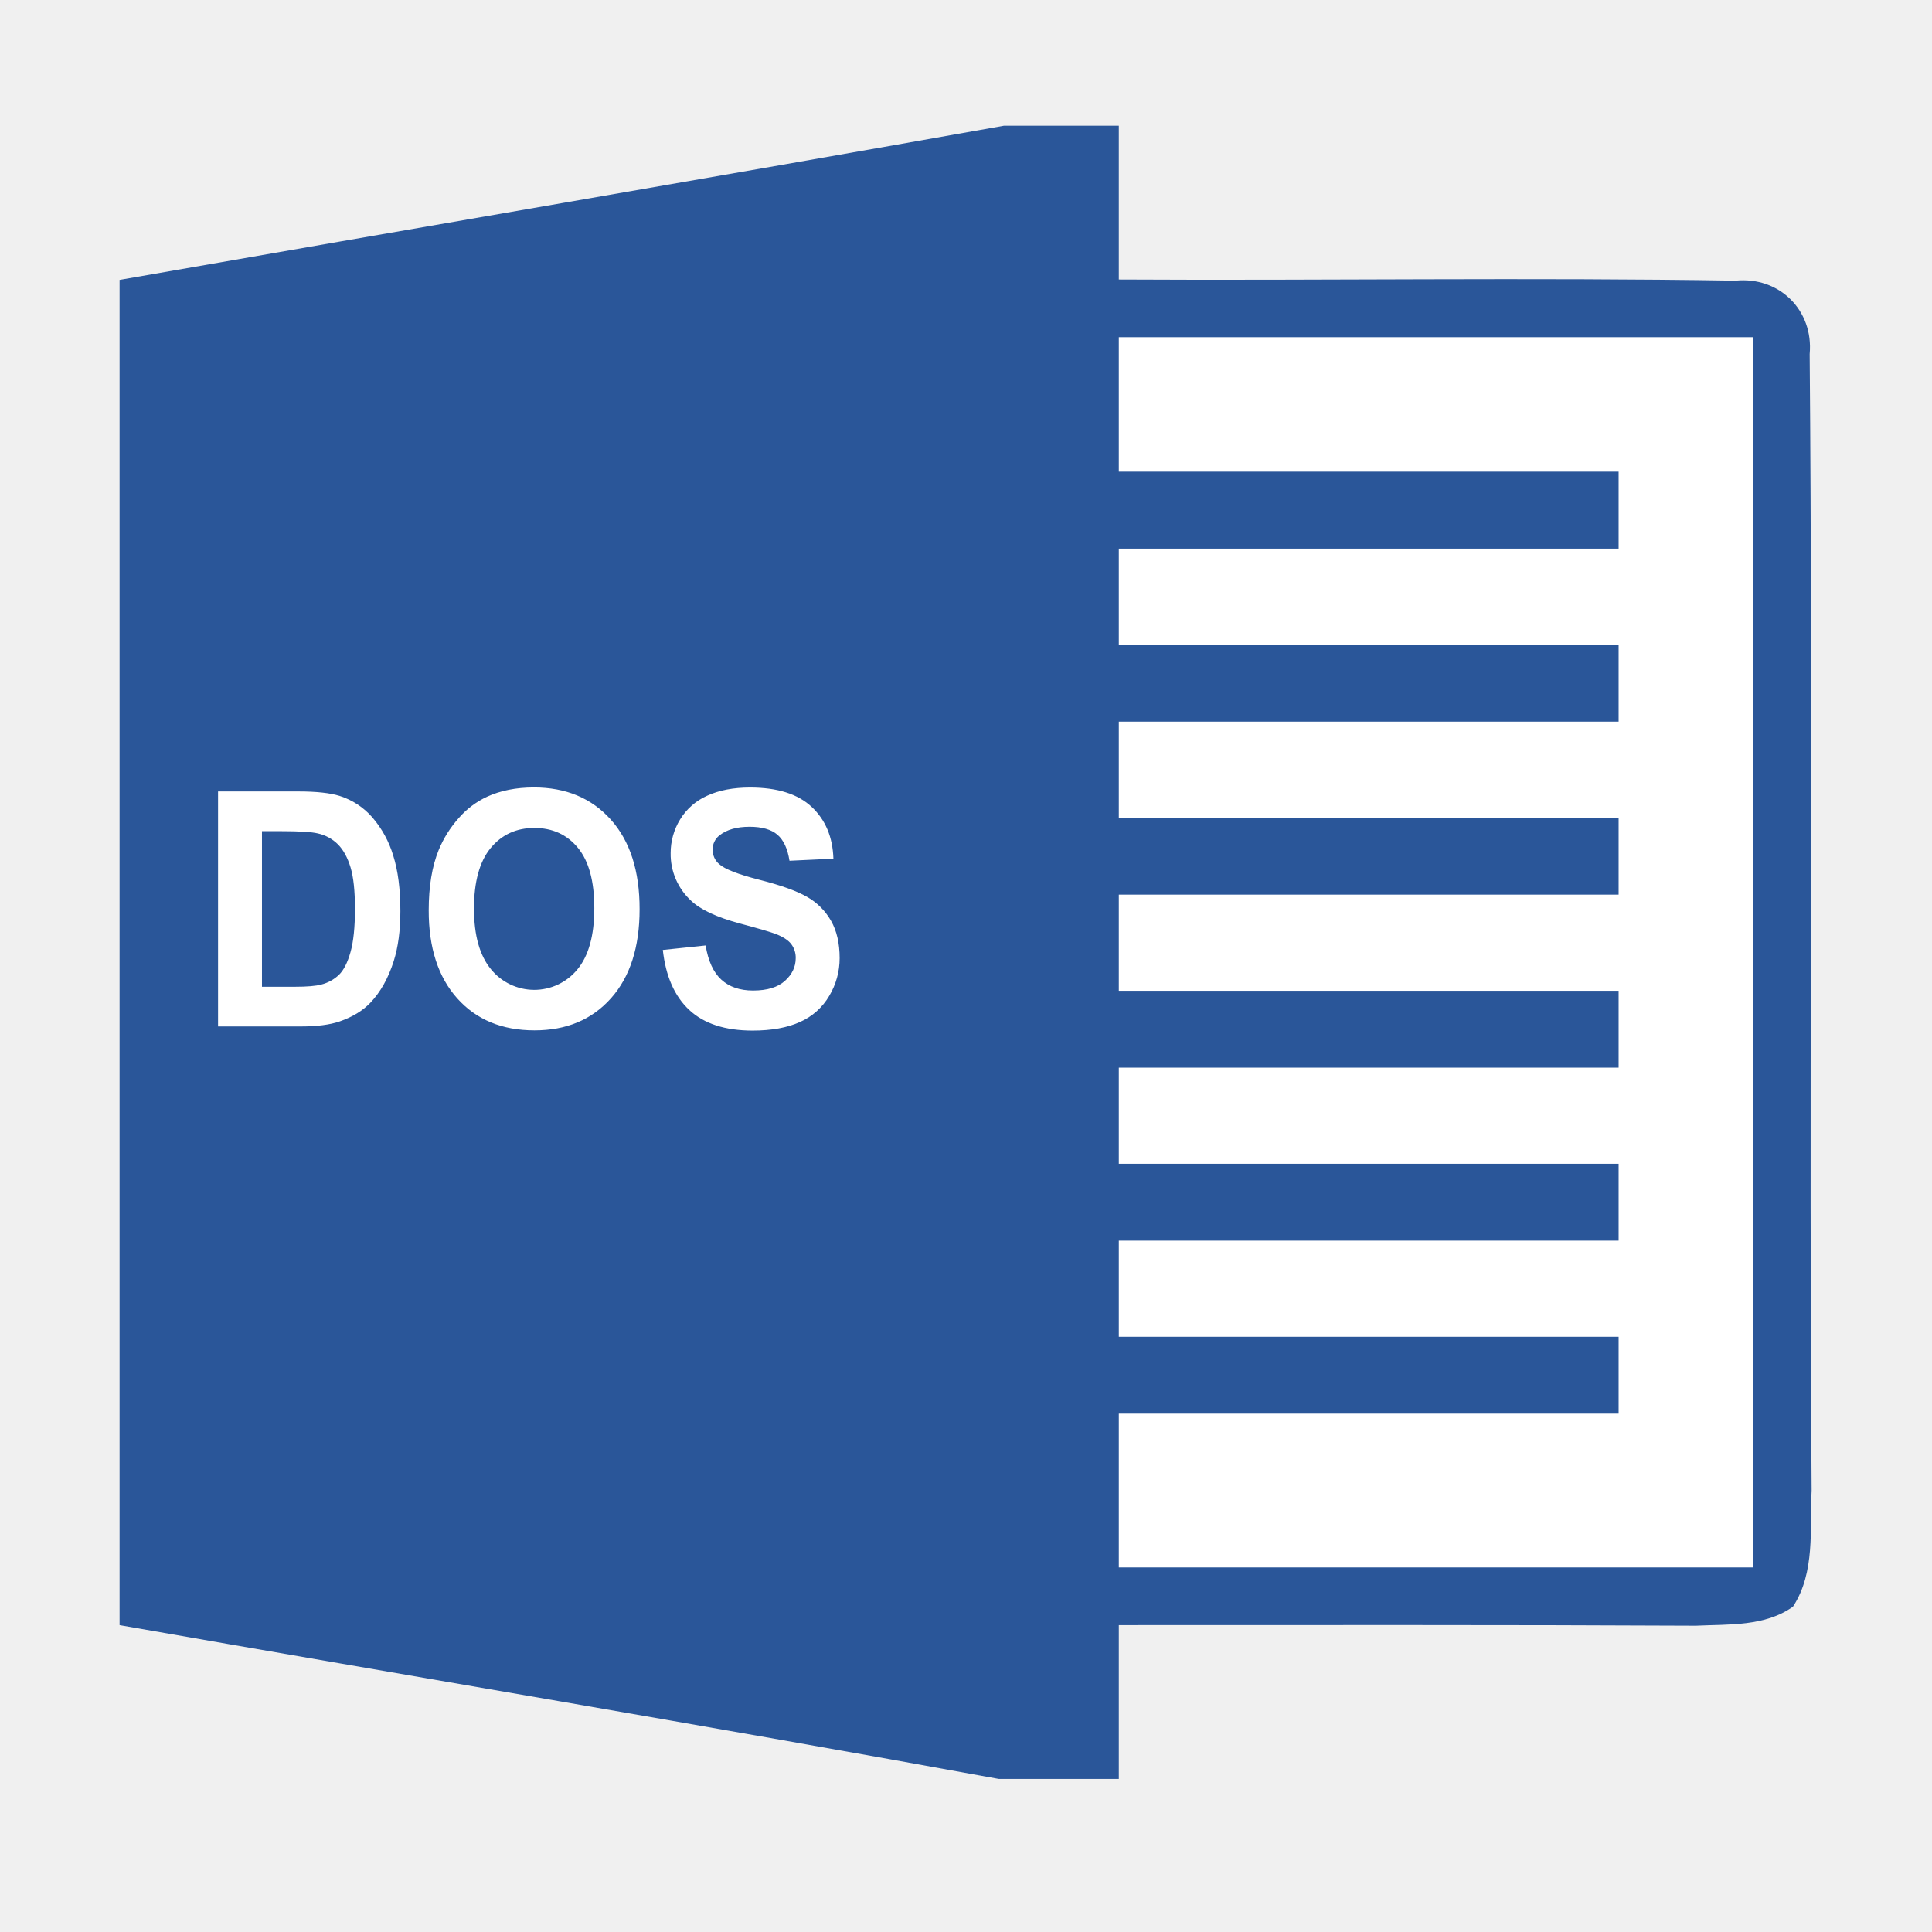
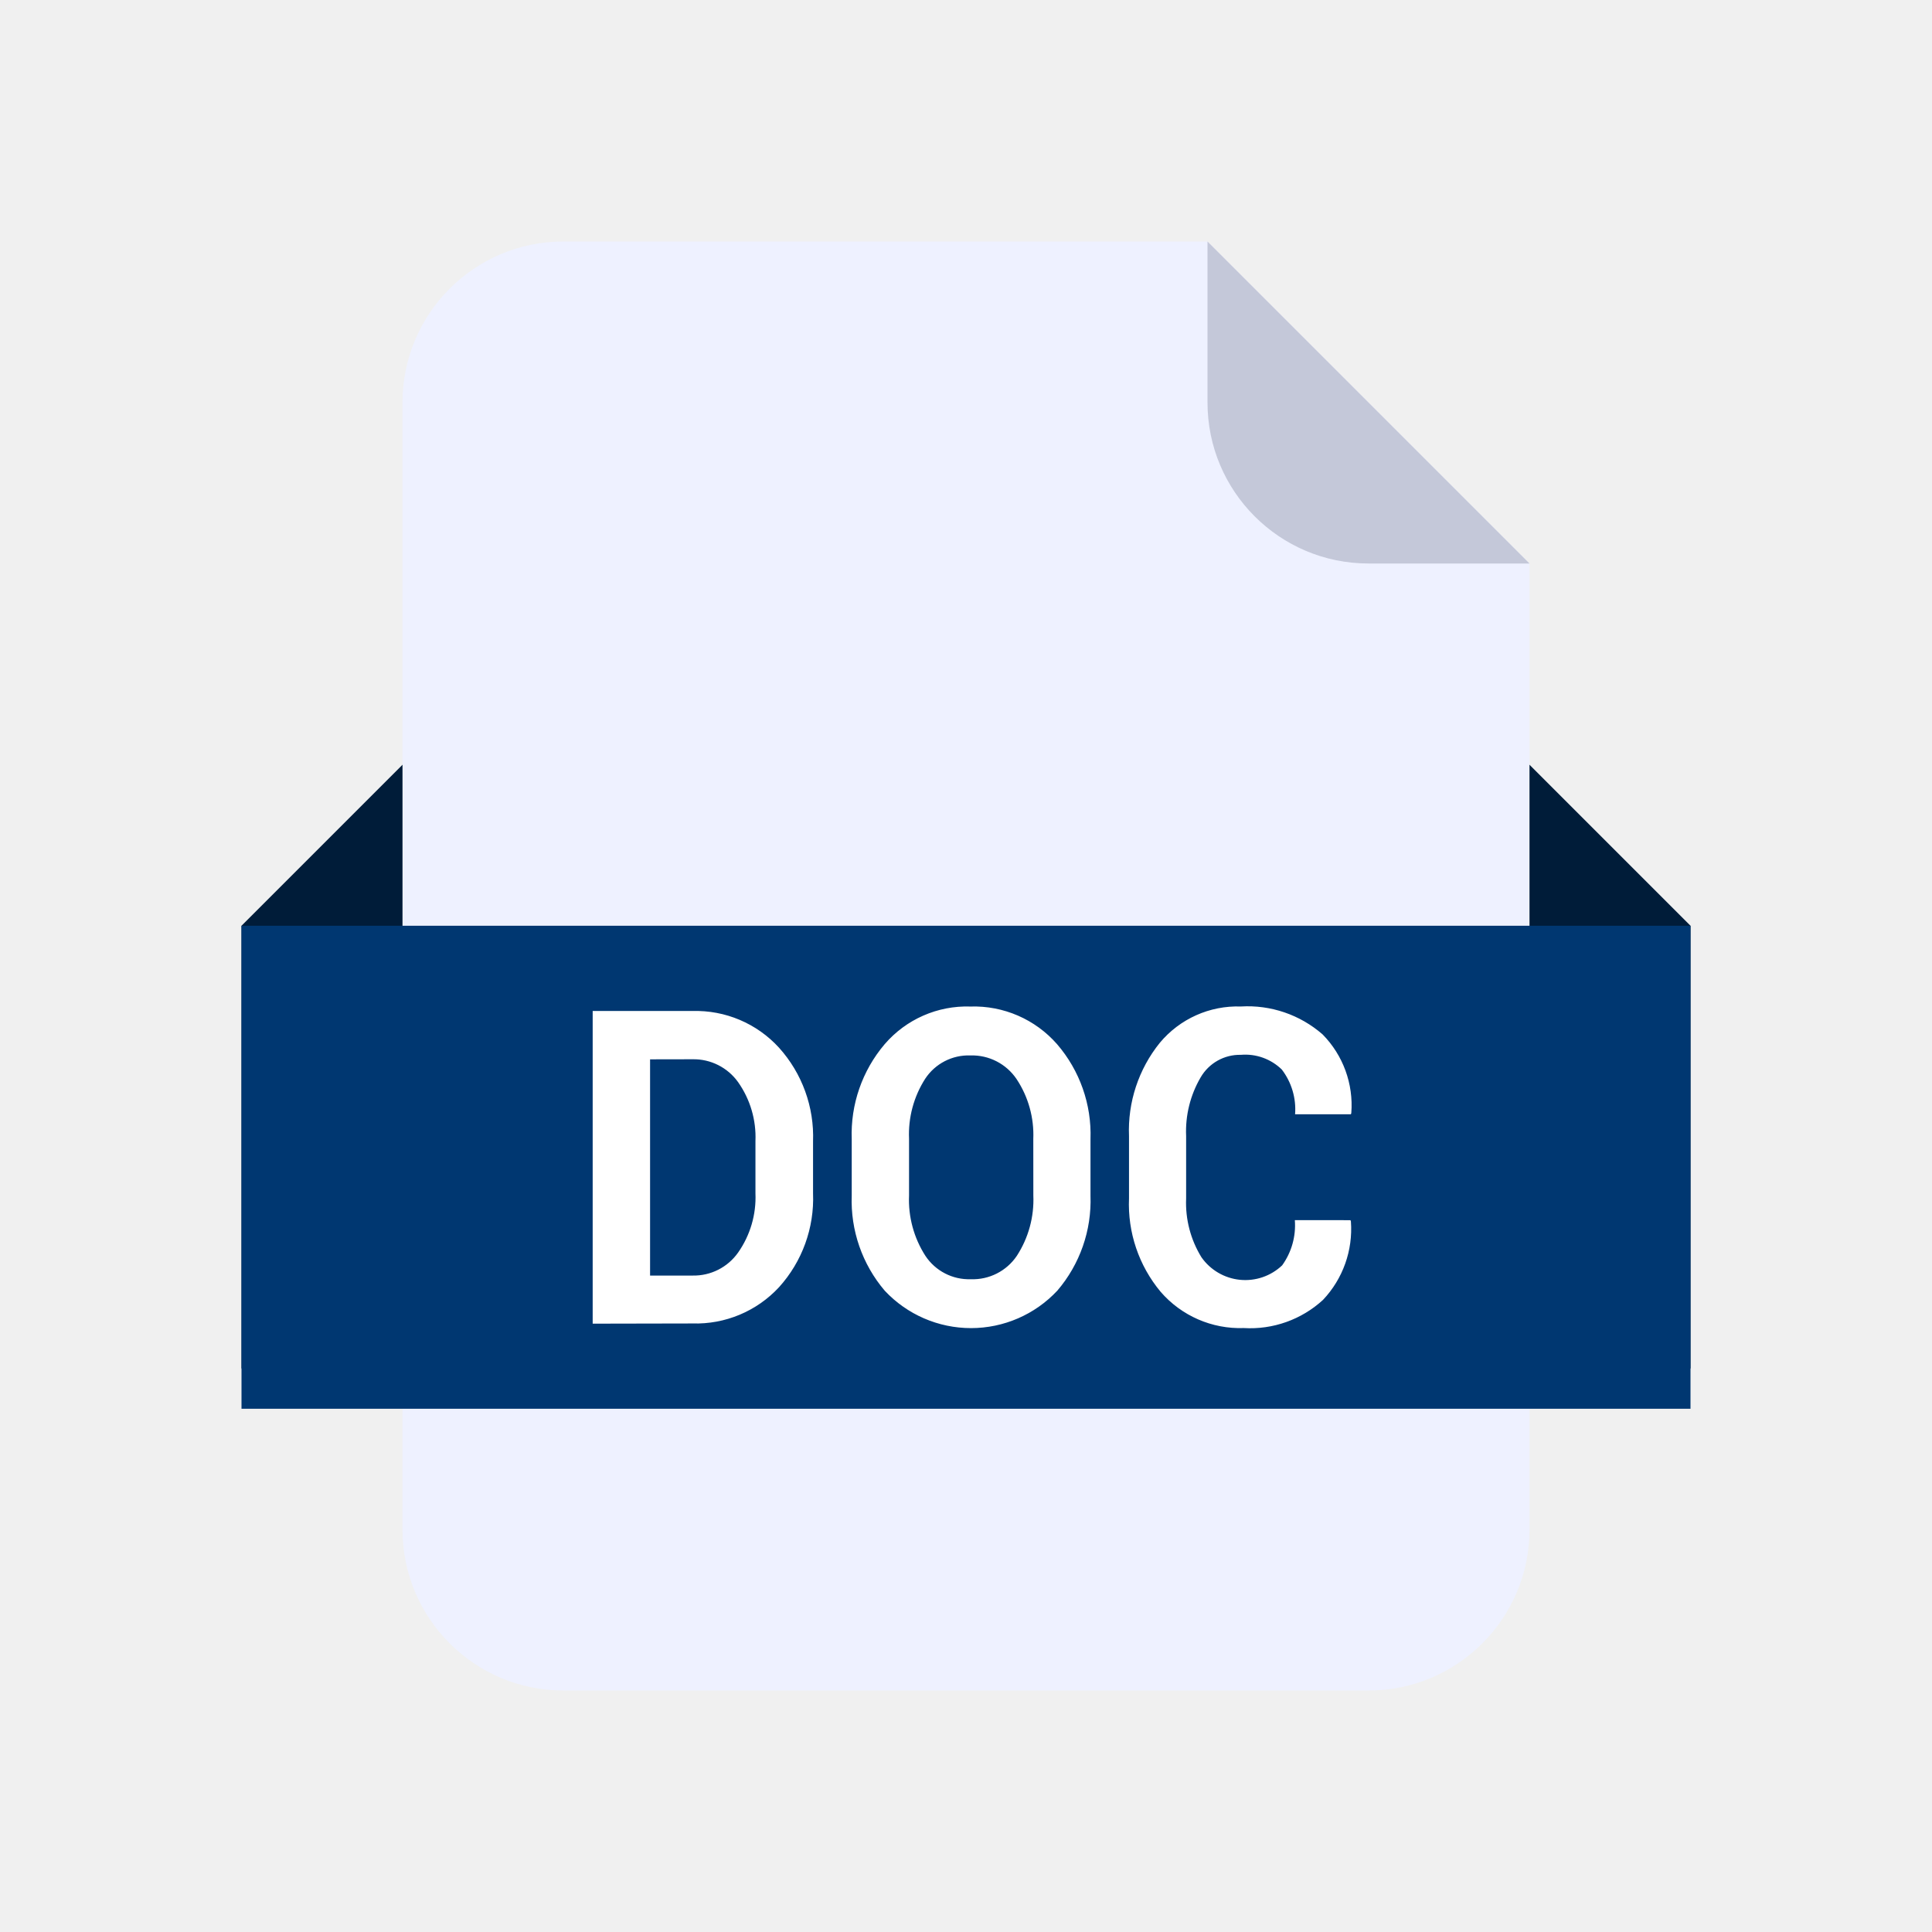
- <svg xmlns="http://www.w3.org/2000/svg" class="icon" style="width: 1em;height: 1em;vertical-align: middle;fill: currentColor;overflow: hidden;" viewBox="0 0 1024 1024" version="1.1">
-   <path d="M959.16 187.68c2.14-23.23-16.1-41.26-39.32-38.92-108.92-1.76-217.84 0-326.84-0.61V66.64h-60.95C375.86 94.45 219.57 121 63.38 148.35v713c155.38 27.2 310.85 53.18 465.93 81.51H593v-81.51c102 0 203.87-0.2 305.86 0.31 17.32-0.82 36.58 0.51 51.45-10.09 11.92-18.24 8.87-41.06 9.89-61.64-1.45-200.72 0.69-401.53-1.04-602.25z" fill="#2A5699" />
-   <path d="M593 178.71h336.21v652.08H593v-81.51h264.9v-40.76H593v-50.94h264.9v-40.76H593v-50.94h264.9v-40.75H593v-50.95h264.9v-40.75H593v-50.94h264.9v-40.76H593v-50.94h264.9V250H593zM115.57 419.49h42.54q14.39 0 21.94 2.38a38.18 38.18 0 0 1 17.38 11.46 55.43 55.43 0 0 1 11 20.18q3.78 11.94 3.78 29.43 0 15.37-3.54 26.51-4.33 13.58-12.35 22-6.05 6.37-16.35 9.94-7.71 2.64-20.6 2.64h-43.8z m23.28 21.06V523h17.38q9.75 0 14.07-1.18a21 21 0 0 0 9.39-5.18q3.74-3.66 6.09-12t2.36-22.81q0-14.43-2.36-22.17t-6.6-12.06a21.6 21.6 0 0 0-10.78-5.87q-4.87-1.18-19.1-1.18zM227.23 482.51q0-19 5.27-31.94a59.12 59.12 0 0 1 10.73-17.07 45.09 45.09 0 0 1 14.9-11.21q10.78-4.93 24.85-4.93 25.48 0 40.77 17.07T339 481.92q0 30.15-15.17 47.18t-40.58 17q-25.72 0-40.89-16.94t-15.13-46.65z m24-0.85q0 21.15 9 32.06a29.54 29.54 0 0 0 45.8 0.09Q315 503 315 481.32q0-21.4-8.69-31.94t-23.08-10.54q-14.39 0-23.19 10.67t-8.83 32.15zM351.31 503.49l22.69-2.38q2 12.31 8.29 18.09t16.82 5.8q11.25 0 16.94-5.14t5.7-12a11.94 11.94 0 0 0-2.4-7.51q-2.4-3.1-8.37-5.39-4.09-1.54-18.64-5.44-18.72-5-26.26-12.32a33.55 33.55 0 0 1-10.62-25.05 33.91 33.91 0 0 1 5-17.8 31.92 31.92 0 0 1 14.39-12.61q9.4-4.34 22.69-4.34 21.7 0 32.67 10.28t11.52 27.44l-23.28 1.1q-1.49-9.6-6.41-13.8t-14.74-4.21q-10.15 0-15.88 4.5a9.33 9.33 0 0 0-3.7 7.73 9.85 9.85 0 0 0 3.46 7.56q4.4 4 21.39 8.33t25.12 9a33.6 33.6 0 0 1 12.74 12.66q4.6 8 4.6 19.84a38.79 38.79 0 0 1-5.51 20A33.64 33.64 0 0 1 424 541.67q-10.07 4.55-25.08 4.55-21.86 0-33.58-10.91t-14.03-31.82z" fill="#FFFFFF" />
+ <svg xmlns="http://www.w3.org/2000/svg" t="1726820913660" class="icon" viewBox="0 0 1024 1024" version="1.1" p-id="4651" width="200" height="200">
+   <path d="M0 0h1024v1024H0z" fill="none" p-id="4652" />
+   <path d="M213.333 405.333h597.333l85.333 85.333v234.667H128V490.667z" fill="#001C39" p-id="4653" />
+   <path d="M725.333 896H298.667a85.333 85.333 0 0 1-85.333-85.333V213.333a85.333 85.333 0 0 1 85.333-85.333h341.333l170.667 170.667v512a85.333 85.333 0 0 1-85.333 85.333z" fill="#EEF1FF" p-id="4654" />
+   <path d="M128 490.667h768v256H128z" fill="#003771" p-id="4655" />
+   <path d="M640 128l170.667 170.667h-85.333a85.333 85.333 0 0 1-85.333-85.333z" fill="#C4C8D9" p-id="4656" />
+   <path d="M314.133 701.568v-165.717h52.907a59.733 59.733 0 0 1 45.824 19.413 70.4 70.4 0 0 1 18.069 49.771v27.435a70.037 70.037 0 0 1-18.048 49.792 60.011 60.011 0 0 1-45.824 19.2z m30.421-140.096v114.603h22.507a28.757 28.757 0 0 0 24.171-12.224 50.88 50.88 0 0 0 9.173-31.339v-27.733a50.539 50.539 0 0 0-9.173-31.189 28.949 28.949 0 0 0-24.171-12.16z m233.429 72.256a73.387 73.387 0 0 1-17.6 50.368 62.635 62.635 0 0 1-91.456 0 73.579 73.579 0 0 1-17.493-50.411v-29.867a73.579 73.579 0 0 1 17.451-50.368 57.429 57.429 0 0 1 45.461-19.968 58.539 58.539 0 0 1 45.931 19.968 73.173 73.173 0 0 1 17.707 50.368z m-30.315-30.037a53.483 53.483 0 0 0-8.853-31.744 28.459 28.459 0 0 0-24.469-12.544 27.52 27.52 0 0 0-24 12.395 54.549 54.549 0 0 0-8.533 31.744v30.037a54.891 54.891 0 0 0 8.64 32 27.733 27.733 0 0 0 24.107 12.437 28.16 28.16 0 0 0 24.384-12.395 54.571 54.571 0 0 0 8.747-32z m168.128 43.029l0.213 0.683a54.635 54.635 0 0 1-14.784 41.557 57.024 57.024 0 0 1-42.027 14.933 55.637 55.637 0 0 1-44.032-19.2 72.533 72.533 0 0 1-16.768-49.579v-32.896a73.963 73.963 0 0 1 16.363-49.557 53.547 53.547 0 0 1 42.923-19.2 60.331 60.331 0 0 1 43.328 14.805 53.483 53.483 0 0 1 15.211 41.643l-0.213 0.683h-29.589a34.688 34.688 0 0 0-7.04-23.723 27.733 27.733 0 0 0-21.717-7.787 24 24 0 0 0-21.333 12.011 56.661 56.661 0 0 0-7.659 31.019v33.109a54.955 54.955 0 0 0 8.128 31.168 28.373 28.373 0 0 0 42.773 4.267 36.267 36.267 0 0 0 6.72-23.957z" fill="#FFFFFF" p-id="4657" />
</svg>
